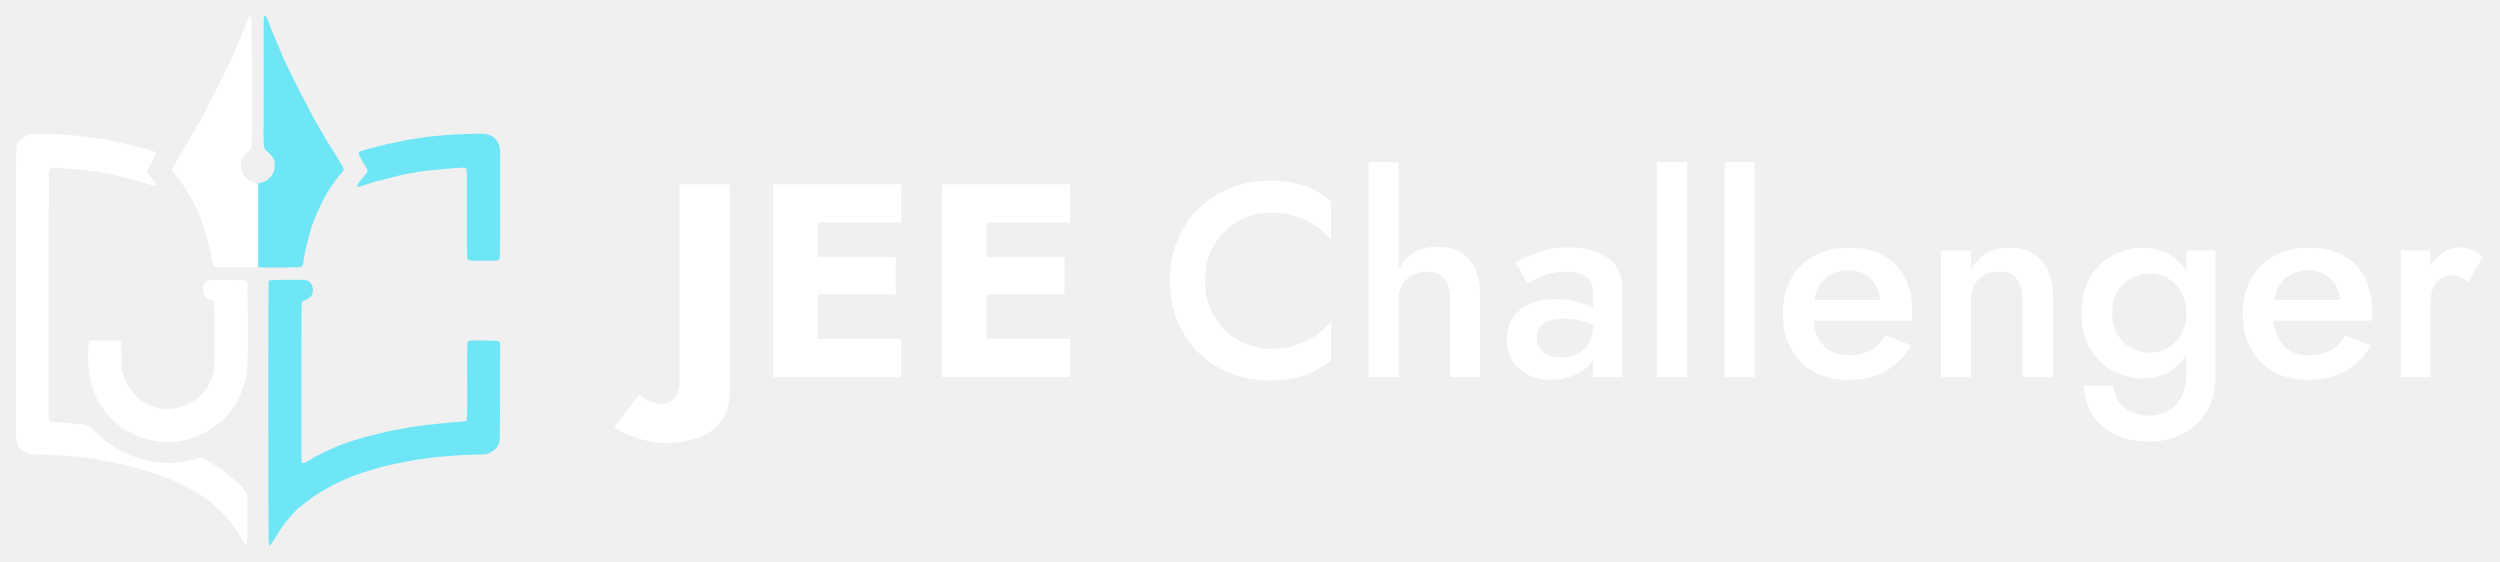
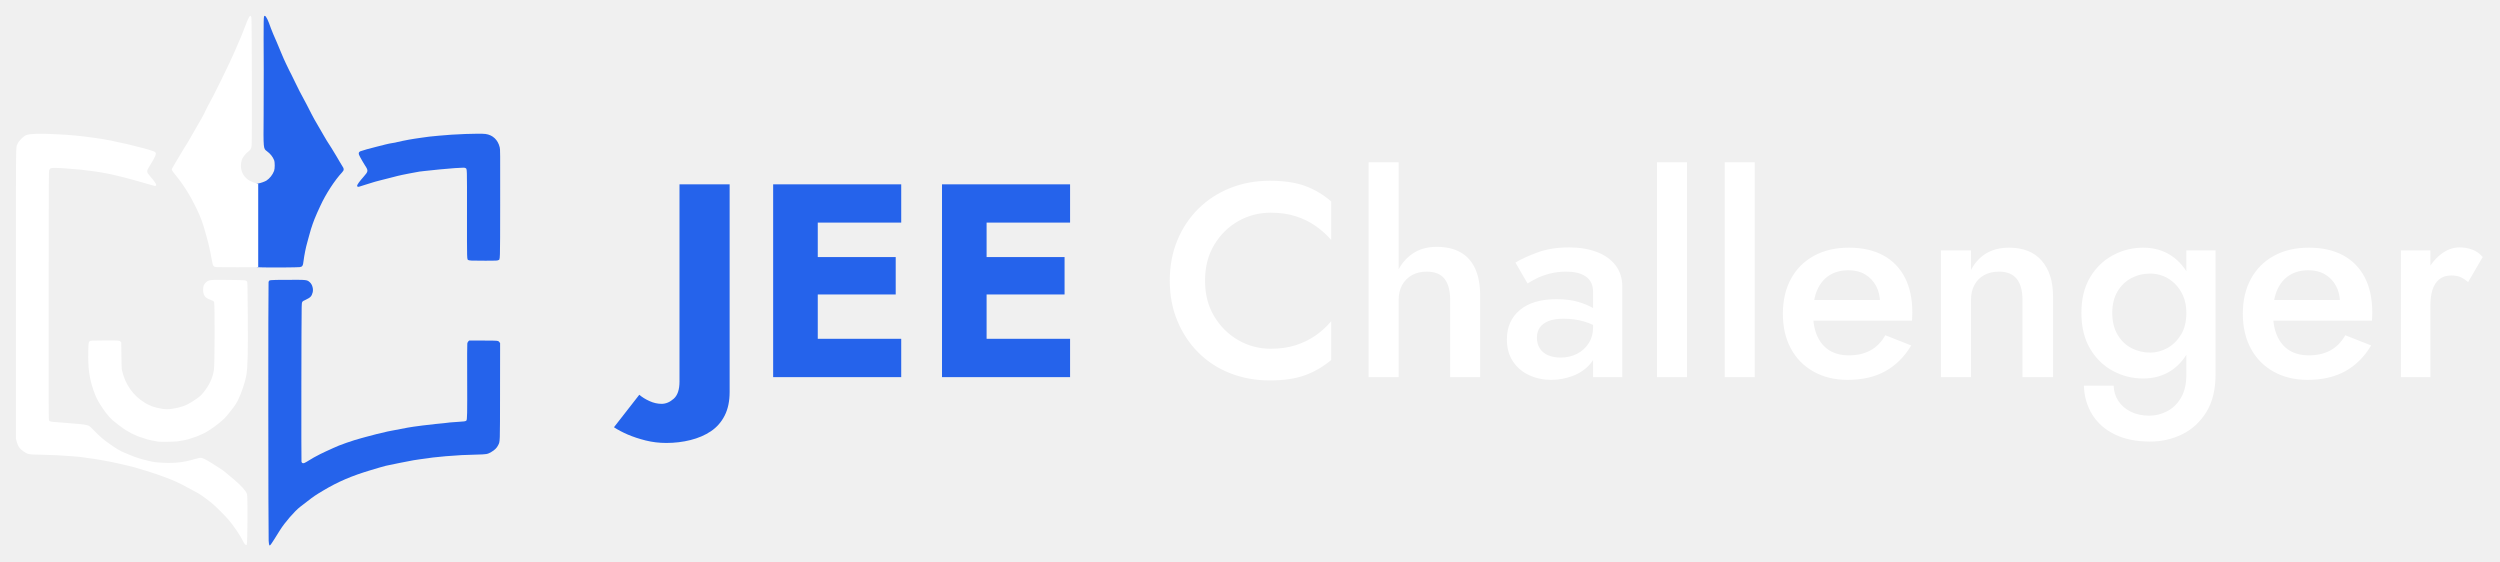
<svg xmlns="http://www.w3.org/2000/svg" viewBox="0 0 943.98 212.00" width="944" height="212">
  <defs />
  <g transform="translate(6.00 6.00)">
    <g transform="translate(0.000 0.000) scale(0.796416) translate(-29.875 -15.875)" opacity="1">
-       <path fill="#6FE6F6" fill-opacity="1" d="M149.98 266.72 C149.90 266.56 149.77 265.68 149.71 264.75 C149.52 262.01 149.47 142.94 149.66 142.19 C149.96 140.99 149.36 141.07 158.48 141.02 C168.02 140.98 167.88 140.96 169.29 142.24 C170.41 143.25 170.99 145.40 170.57 146.98 C170.08 148.82 169.54 149.39 167.35 150.43 C165.36 151.37 165.46 151.18 165.36 153.98 C165.22 157.57 165.14 226.75 165.27 227.22 C165.54 228.19 166.29 228.20 167.75 227.27 C169.67 226.03 172.67 224.34 174.22 223.61 C175.09 223.20 176.32 222.61 176.94 222.31 C177.56 222.01 178.36 221.65 178.71 221.51 C179.07 221.37 179.83 221.03 180.39 220.74 C182.86 219.50 189.79 217.07 193.75 216.05 C194.61 215.83 195.41 215.61 195.54 215.56 C196.13 215.32 205.02 213.09 206.00 212.94 C206.31 212.89 207.18 212.72 207.94 212.56 C209.21 212.29 211.49 211.85 215.75 211.07 C216.68 210.90 217.89 210.71 218.44 210.64 C218.99 210.57 220.96 210.31 222.81 210.06 C224.67 209.81 227.37 209.50 228.81 209.37 C231.97 209.08 234.67 208.79 235.68 208.63 C236.08 208.56 237.66 208.45 239.18 208.38 C242.26 208.23 243.12 208.10 243.45 207.74 C243.84 207.30 243.89 204.73 243.83 187.94 C243.79 178.03 243.81 171.57 243.89 171.19 C243.97 170.76 244.13 170.44 244.38 170.19 L244.76 169.81 L251.35 169.81 C258.67 169.81 258.55 169.80 259.18 170.67 L259.44 171.02 L259.41 193.82 C259.38 219.19 259.44 217.52 258.51 219.44 C257.90 220.70 256.82 221.76 255.23 222.66 C253.39 223.71 253.16 223.75 248.25 223.88 C241.92 224.04 240.77 224.10 233.75 224.64 C230.23 224.90 225.10 225.51 221.19 226.13 C219.88 226.33 218.59 226.53 218.31 226.57 C217.36 226.70 206.44 228.89 205.19 229.20 C204.50 229.37 203.21 229.73 202.31 230.00 C201.42 230.26 199.56 230.82 198.19 231.23 C189.06 233.95 182.57 236.74 175.56 240.93 C171.71 243.24 171.19 243.59 168.00 246.06 C166.80 246.99 165.31 248.14 164.69 248.61 C162.10 250.57 157.30 256.12 155.07 259.71 C150.38 267.25 150.32 267.34 149.98 266.72 Z M146.94 135.12 C145.43 135.07 144.15 135.02 144.09 135.02 C144.04 135.01 144.00 126.09 144.00 115.20 L144.00 95.41 L144.66 95.34 C145.64 95.24 147.92 94.44 148.67 93.95 C150.25 92.89 151.52 91.30 152.27 89.39 C152.68 88.37 152.69 85.27 152.29 84.28 C151.62 82.62 150.51 81.24 148.88 80.03 C147.17 78.77 147.19 79.03 147.32 63.00 C147.37 56.50 147.39 46.94 147.37 41.75 C147.26 15.20 147.25 15.88 147.87 15.87 C148.45 15.87 149.46 17.91 150.75 21.69 C151.00 22.44 151.51 23.71 151.87 24.50 C152.68 26.27 154.29 30.06 155.75 33.62 C156.35 35.10 157.33 37.33 157.94 38.56 C158.54 39.80 159.26 41.29 159.54 41.88 C159.83 42.46 160.21 43.20 160.39 43.51 C160.57 43.83 161.38 45.48 162.19 47.20 C162.99 48.91 163.99 50.93 164.41 51.69 C166.07 54.71 169.82 61.85 170.02 62.38 C170.21 62.88 172.16 66.35 173.81 69.12 C174.65 70.53 175.66 72.28 176.06 73.00 C176.46 73.72 177.02 74.68 177.31 75.12 C179.08 77.84 180.16 79.57 180.69 80.50 C181.03 81.08 181.59 82.02 181.95 82.58 C182.31 83.14 182.90 84.15 183.26 84.83 C183.62 85.51 184.17 86.42 184.48 86.85 C185.53 88.35 185.54 88.97 184.52 90.06 C181.02 93.81 176.77 100.34 174.21 105.94 C173.83 106.76 173.16 108.24 172.71 109.21 C172.26 110.19 171.69 111.54 171.44 112.21 C171.20 112.89 170.83 113.86 170.63 114.38 C170.13 115.68 169.37 118.20 168.75 120.56 C168.47 121.66 168.09 123.04 167.92 123.62 C167.36 125.46 166.53 129.68 166.25 132.06 C165.99 134.34 165.72 134.78 164.49 134.99 C163.60 135.14 150.47 135.24 146.94 135.12 Z M245.94 131.89 C245.25 131.85 244.56 131.74 244.40 131.65 C243.69 131.25 243.73 132.38 243.74 109.86 C243.76 87.25 243.80 88.53 243.06 88.05 C242.64 87.78 242.21 87.78 237.94 88.05 C234.98 88.25 226.61 89.04 223.50 89.43 C222.71 89.53 221.70 89.65 221.25 89.69 C220.80 89.74 219.69 89.94 218.78 90.14 C217.87 90.34 216.55 90.59 215.85 90.69 C215.14 90.80 213.89 91.05 213.06 91.25 C212.24 91.45 211.22 91.68 210.81 91.76 C210.40 91.84 209.44 92.09 208.69 92.31 C207.93 92.54 206.61 92.87 205.75 93.06 C204.89 93.25 203.51 93.59 202.69 93.83 C201.86 94.07 200.71 94.38 200.12 94.51 C199.54 94.65 197.66 95.23 195.94 95.80 C192.31 97.01 192.08 97.06 191.82 96.80 C191.71 96.69 191.62 96.55 191.62 96.49 C191.62 95.93 192.70 94.43 194.74 92.12 C196.98 89.60 197.02 89.25 195.40 86.80 C195.00 86.19 194.44 85.27 194.16 84.75 C193.88 84.23 193.39 83.36 193.08 82.82 C192.18 81.26 192.21 80.54 193.18 80.07 C193.80 79.78 197.95 78.61 201.00 77.87 C202.41 77.53 204.32 77.05 205.24 76.80 C206.17 76.56 207.56 76.27 208.33 76.17 C209.11 76.07 210.21 75.85 210.78 75.68 C211.34 75.51 212.48 75.26 213.31 75.12 C214.14 74.98 215.43 74.73 216.19 74.56 C216.94 74.40 218.12 74.20 218.81 74.12 C219.50 74.04 221.05 73.82 222.25 73.62 C223.45 73.42 225.06 73.20 225.81 73.13 C226.57 73.06 228.57 72.86 230.25 72.69 C237.37 71.96 249.89 71.50 252.54 71.86 C255.98 72.34 258.41 74.64 259.26 78.20 C259.50 79.19 259.50 79.90 259.47 104.95 C259.43 133.59 259.51 131.21 258.56 131.69 C258.09 131.93 257.80 131.94 252.62 131.95 C249.63 131.96 246.62 131.93 245.94 131.89 Z" />
+       <path fill="#2563EB" fill-opacity="1" d="M149.98 266.72 C149.90 266.56 149.77 265.68 149.71 264.75 C149.52 262.01 149.47 142.94 149.66 142.19 C149.96 140.99 149.36 141.07 158.48 141.02 C168.02 140.98 167.88 140.96 169.29 142.24 C170.41 143.25 170.99 145.40 170.57 146.98 C170.08 148.82 169.54 149.39 167.35 150.43 C165.36 151.37 165.46 151.18 165.36 153.98 C165.22 157.57 165.14 226.75 165.27 227.22 C165.54 228.19 166.29 228.20 167.75 227.27 C169.67 226.03 172.67 224.34 174.22 223.61 C175.09 223.20 176.32 222.61 176.94 222.31 C177.56 222.01 178.36 221.65 178.71 221.51 C179.07 221.37 179.83 221.03 180.39 220.74 C182.86 219.50 189.79 217.07 193.75 216.05 C194.61 215.83 195.41 215.61 195.54 215.56 C196.13 215.32 205.02 213.09 206.00 212.94 C206.31 212.89 207.18 212.72 207.94 212.56 C209.21 212.29 211.49 211.85 215.75 211.07 C216.68 210.90 217.89 210.71 218.44 210.64 C218.99 210.57 220.96 210.31 222.81 210.06 C224.67 209.81 227.37 209.50 228.81 209.37 C231.97 209.08 234.67 208.79 235.68 208.63 C236.08 208.56 237.66 208.45 239.18 208.38 C242.26 208.23 243.12 208.10 243.45 207.74 C243.84 207.30 243.89 204.73 243.83 187.94 C243.79 178.03 243.81 171.57 243.89 171.19 C243.97 170.76 244.13 170.44 244.38 170.19 L244.76 169.81 L251.35 169.81 C258.67 169.81 258.55 169.80 259.18 170.67 L259.44 171.02 L259.41 193.82 C259.38 219.19 259.44 217.52 258.51 219.44 C257.90 220.70 256.82 221.76 255.23 222.66 C253.39 223.71 253.16 223.75 248.25 223.88 C241.92 224.04 240.77 224.10 233.75 224.64 C230.23 224.90 225.10 225.51 221.19 226.13 C219.88 226.33 218.59 226.53 218.31 226.57 C217.36 226.70 206.44 228.89 205.19 229.20 C204.50 229.37 203.21 229.73 202.31 230.00 C201.42 230.26 199.56 230.82 198.19 231.23 C189.06 233.95 182.57 236.74 175.56 240.93 C171.71 243.24 171.19 243.59 168.00 246.06 C166.80 246.99 165.31 248.14 164.69 248.61 C162.10 250.57 157.30 256.12 155.07 259.71 C150.38 267.25 150.32 267.34 149.98 266.72 Z M146.94 135.12 C145.43 135.07 144.15 135.02 144.09 135.02 C144.04 135.01 144.00 126.09 144.00 115.20 L144.00 95.41 L144.66 95.34 C145.64 95.24 147.92 94.44 148.67 93.95 C150.25 92.89 151.52 91.30 152.27 89.39 C152.68 88.37 152.69 85.27 152.29 84.28 C151.62 82.62 150.51 81.24 148.88 80.03 C147.17 78.77 147.19 79.03 147.32 63.00 C147.37 56.50 147.39 46.94 147.37 41.75 C147.26 15.20 147.25 15.88 147.87 15.87 C148.45 15.87 149.46 17.91 150.75 21.69 C151.00 22.44 151.51 23.71 151.87 24.50 C152.68 26.27 154.29 30.06 155.75 33.62 C156.35 35.10 157.33 37.33 157.94 38.56 C158.54 39.80 159.26 41.29 159.54 41.88 C159.83 42.46 160.21 43.20 160.39 43.51 C160.57 43.83 161.38 45.48 162.19 47.20 C162.99 48.91 163.99 50.93 164.41 51.69 C166.07 54.71 169.82 61.85 170.02 62.38 C170.21 62.88 172.16 66.35 173.81 69.12 C174.65 70.53 175.66 72.28 176.06 73.00 C176.46 73.72 177.02 74.68 177.31 75.12 C179.08 77.84 180.16 79.57 180.69 80.50 C181.03 81.08 181.59 82.02 181.95 82.58 C182.31 83.14 182.90 84.15 183.26 84.83 C183.62 85.51 184.17 86.42 184.48 86.85 C185.53 88.35 185.54 88.97 184.52 90.06 C181.02 93.81 176.77 100.34 174.21 105.94 C173.83 106.76 173.16 108.24 172.71 109.21 C172.26 110.19 171.69 111.54 171.44 112.21 C171.20 112.89 170.83 113.86 170.63 114.38 C170.13 115.68 169.37 118.20 168.75 120.56 C168.47 121.66 168.09 123.04 167.92 123.62 C167.36 125.46 166.53 129.68 166.25 132.06 C165.99 134.34 165.72 134.78 164.49 134.99 C163.60 135.14 150.47 135.24 146.94 135.12 Z M245.94 131.89 C245.25 131.85 244.56 131.74 244.40 131.65 C243.69 131.25 243.73 132.38 243.74 109.86 C243.76 87.25 243.80 88.53 243.06 88.05 C242.64 87.78 242.21 87.78 237.94 88.05 C234.98 88.25 226.61 89.04 223.50 89.43 C222.71 89.53 221.70 89.65 221.25 89.69 C220.80 89.74 219.69 89.94 218.78 90.14 C217.87 90.34 216.55 90.59 215.85 90.69 C215.14 90.80 213.89 91.05 213.06 91.25 C212.24 91.45 211.22 91.68 210.81 91.76 C210.40 91.84 209.44 92.09 208.69 92.31 C207.93 92.54 206.61 92.87 205.75 93.06 C204.89 93.25 203.51 93.59 202.69 93.83 C201.86 94.07 200.71 94.38 200.12 94.51 C199.54 94.65 197.66 95.23 195.94 95.80 C192.31 97.01 192.08 97.06 191.82 96.80 C191.71 96.69 191.62 96.55 191.62 96.49 C191.62 95.93 192.70 94.43 194.74 92.12 C196.98 89.60 197.02 89.25 195.40 86.80 C195.00 86.19 194.44 85.27 194.16 84.75 C193.88 84.23 193.39 83.36 193.08 82.82 C192.18 81.26 192.21 80.54 193.18 80.07 C193.80 79.78 197.95 78.61 201.00 77.87 C202.41 77.53 204.32 77.05 205.24 76.80 C206.17 76.56 207.56 76.27 208.33 76.17 C209.11 76.07 210.21 75.85 210.78 75.68 C211.34 75.51 212.48 75.26 213.31 75.12 C214.14 74.98 215.43 74.73 216.19 74.56 C216.94 74.40 218.12 74.20 218.81 74.12 C219.50 74.04 221.05 73.82 222.25 73.62 C223.45 73.42 225.06 73.20 225.81 73.13 C226.57 73.06 228.57 72.86 230.25 72.69 C237.37 71.96 249.89 71.50 252.54 71.86 C255.98 72.34 258.41 74.64 259.26 78.20 C259.50 79.19 259.50 79.90 259.47 104.95 C259.43 133.59 259.51 131.21 258.56 131.69 C258.09 131.93 257.80 131.94 252.62 131.95 C249.63 131.96 246.62 131.93 245.94 131.89 Z" />
      <path fill="#FFFFFF" d="M138.40 266.32 C138.19 266.08 137.78 265.40 137.50 264.80 C136.39 262.45 132.99 257.44 130.74 254.84 C128.64 252.41 124.29 248.09 122.56 246.73 C118.20 243.31 117.11 242.57 114.06 241.00 C112.83 240.36 111.45 239.63 111.00 239.37 C107.83 237.55 103.96 235.80 100.12 234.44 C98.51 233.87 96.91 233.29 96.56 233.16 C95.59 232.77 88.55 230.59 86.25 229.96 C82.99 229.07 75.45 227.37 72.50 226.87 C72.05 226.80 70.67 226.55 69.44 226.32 C68.20 226.09 66.79 225.86 66.31 225.82 C65.83 225.77 64.55 225.60 63.46 225.43 C59.76 224.86 58.75 224.77 49.44 224.18 C47.79 224.08 44.50 223.97 42.12 223.93 C35.74 223.83 35.64 223.81 33.54 222.42 C31.74 221.23 30.75 219.80 30.18 217.55 L29.88 216.36 L29.87 147.96 C29.87 73.74 29.83 78.62 30.50 76.86 C31.11 75.24 33.32 72.96 34.81 72.39 C36.62 71.70 41.33 71.57 49.06 71.99 C50.37 72.06 52.56 72.18 53.94 72.26 C55.31 72.33 57.28 72.50 58.31 72.63 C59.34 72.76 61.10 72.95 62.23 73.06 C63.35 73.17 65.29 73.42 66.54 73.62 C67.79 73.82 69.12 74.02 69.50 74.06 C70.76 74.20 71.93 74.40 73.19 74.69 C73.88 74.85 75.03 75.07 75.75 75.18 C76.47 75.30 77.53 75.52 78.09 75.69 C78.66 75.85 79.70 76.08 80.40 76.19 C81.11 76.30 82.28 76.56 83.00 76.76 C83.72 76.96 85.38 77.38 86.69 77.69 C91.93 78.95 95.29 79.96 95.88 80.46 C96.64 81.10 96.15 82.39 93.55 86.59 C91.67 89.61 91.66 89.77 93.43 91.81 C96.14 94.93 96.88 96.24 96.06 96.45 C95.65 96.55 96.11 96.67 89.25 94.68 C87.91 94.29 86.08 93.78 85.19 93.54 C84.29 93.30 82.75 92.88 81.75 92.61 C80.75 92.34 79.15 91.95 78.19 91.74 C77.22 91.54 76.04 91.26 75.56 91.12 C75.08 90.99 74.15 90.79 73.50 90.68 C72.85 90.57 71.50 90.32 70.50 90.12 C69.50 89.93 68.04 89.70 67.25 89.62 C66.46 89.55 64.94 89.35 63.88 89.19 C62.81 89.03 61.54 88.86 61.06 88.82 C57.81 88.56 55.39 88.36 53.44 88.19 C52.20 88.08 50.17 87.98 48.92 87.96 C46.34 87.93 46.18 87.98 45.69 88.95 C45.44 89.44 45.44 89.72 45.40 148.34 C45.37 200.70 45.39 207.29 45.56 207.61 C45.86 208.19 46.50 208.35 49.25 208.50 C50.59 208.57 52.73 208.74 54.01 208.88 C55.29 209.01 57.29 209.18 58.45 209.26 C61.39 209.45 63.43 209.77 64.29 210.16 C64.87 210.43 65.40 210.90 67.16 212.70 C69.69 215.29 70.98 216.42 73.46 218.21 C77.26 220.95 79.46 222.27 81.56 223.07 C81.97 223.23 83.18 223.73 84.25 224.18 C86.49 225.15 89.22 226.01 92.56 226.80 C95.42 227.48 96.18 227.58 99.83 227.76 C105.27 228.02 109.57 227.52 114.50 226.05 C116.34 225.50 117.27 225.34 117.92 225.44 C118.69 225.56 121.25 226.94 123.80 228.61 C125.05 229.42 126.51 230.36 127.05 230.70 C127.59 231.04 128.63 231.81 129.36 232.42 C130.09 233.04 131.82 234.48 133.21 235.64 C136.59 238.46 138.98 241.13 139.45 242.62 C139.83 243.80 139.70 266.00 139.31 266.63 C139.16 266.87 138.77 266.74 138.40 266.32 Z M97.42 217.75 C95.58 217.49 92.13 216.74 91.49 216.46 C91.11 216.29 90.33 216.02 89.75 215.87 C86.61 215.02 82.57 212.92 79.48 210.52 C78.79 209.99 77.94 209.35 77.59 209.09 C75.01 207.20 73.28 205.30 70.85 201.69 C68.71 198.51 67.78 196.67 66.67 193.44 C64.64 187.53 64.02 182.92 64.18 175.07 C64.27 170.75 64.31 170.50 64.98 170.04 C65.29 169.83 65.78 169.81 71.62 169.77 C78.67 169.73 78.85 169.74 79.41 170.25 L79.81 170.60 L79.89 176.77 C79.95 181.71 80.01 183.12 80.16 183.84 C81.63 190.52 85.41 195.93 91.00 199.31 C91.72 199.75 92.61 200.22 92.98 200.37 C93.34 200.51 93.87 200.74 94.15 200.89 C94.43 201.03 95.63 201.39 96.81 201.69 C100.41 202.60 102.68 202.58 106.75 201.63 C109.82 200.91 111.97 199.89 115.18 197.64 C117.27 196.18 117.50 195.97 118.61 194.62 C121.50 191.12 123.12 187.70 123.76 183.75 C124.14 181.45 124.21 152.20 123.84 151.53 C123.60 151.08 123.22 150.88 121.51 150.24 C119.35 149.43 118.50 147.91 118.65 145.15 C118.73 143.84 119.07 143.06 119.91 142.29 C121.33 140.98 121.62 140.95 130.92 141.06 C138.81 141.15 138.96 141.17 139.43 141.80 C139.68 142.14 139.69 142.32 139.80 156.85 C139.94 175.84 139.80 182.05 139.12 186.31 C138.68 189.10 136.75 194.87 135.28 197.81 C134.30 199.78 133.61 200.83 131.94 202.88 C131.25 203.73 130.41 204.79 130.08 205.22 C128.19 207.70 122.38 212.16 118.75 213.90 C116.77 214.86 115.05 215.55 113.93 215.85 C113.37 216.00 112.58 216.26 112.16 216.43 C111.36 216.76 108.08 217.41 106.12 217.63 C104.58 217.81 98.41 217.89 97.42 217.75 Z M125.50 135.00 C123.39 134.90 123.30 134.77 122.67 131.14 C122.43 129.79 122.16 128.38 122.07 128.00 C121.97 127.62 121.80 126.81 121.69 126.19 C121.58 125.57 121.29 124.36 121.06 123.50 C120.82 122.64 120.41 121.09 120.13 120.06 C118.65 114.47 117.49 111.29 115.31 106.81 C112.27 100.58 109.11 95.62 105.08 90.75 C104.49 90.03 103.94 89.25 103.86 89.02 C103.70 88.54 103.80 88.32 105.27 85.88 C105.79 85.02 106.76 83.38 107.44 82.25 C109.69 78.47 110.40 77.31 110.57 77.12 C110.66 77.02 110.96 76.54 111.23 76.06 C112.58 73.64 113.93 71.28 114.78 69.88 C117.10 66.03 118.94 62.68 120.06 60.25 C120.49 59.31 121.19 57.98 121.61 57.27 C123.15 54.73 131.63 37.40 133.46 33.06 C134.40 30.84 135.18 29.04 135.81 27.62 C136.48 26.12 137.01 24.86 137.54 23.44 C140.45 15.75 140.95 14.90 141.52 16.61 C141.75 17.27 141.86 75.20 141.64 77.19 C141.45 78.91 141.25 79.24 139.57 80.62 C138.49 81.50 137.31 83.10 137.00 84.10 C135.79 88.00 137.02 91.62 140.30 93.80 C141.08 94.31 143.83 95.38 144.40 95.38 L144.75 95.38 L144.75 115.19 L144.75 135.00 L144.09 135.02 C142.39 135.07 126.66 135.05 125.50 135.00 Z" />
    </g>
-     <path fill="#fff" d="M235.39 143.06 225.82 155.33Q228.01 156.78 231.02 158.08Q234.04 159.38 237.78 160.32Q241.53 161.26 245.58 161.26Q250.37 161.26 254.73 160.16Q259.10 159.07 262.43 156.84Q265.76 154.60 267.63 150.91Q269.50 147.22 269.50 142.02V63.60H250.57V138.06Q250.57 142.64 248.39 144.56Q246.21 146.49 243.81 146.49Q241.53 146.49 239.24 145.45Q236.95 144.41 235.39 143.06Z M297.58 136.40H334.29V121.94H297.58ZM297.58 78.06H334.29V63.60H297.58ZM297.58 105.20H332.21V91.06H297.58ZM285.93 63.60V136.40H302.78V63.60Z M361.33 136.40H398.05V121.94H361.33ZM361.33 78.06H398.05V63.60H361.33ZM361.33 105.20H395.97V91.06H361.33ZM349.69 63.60V136.40H366.53V63.60Z" />
-     <path fill="#fff" d="M449.01 100.00Q449.01 92.20 452.49 86.43Q455.97 80.66 461.59 77.48Q467.21 74.31 473.86 74.31Q479.06 74.31 483.27 75.66Q487.49 77.02 490.81 79.36Q494.14 81.70 496.64 84.61V70.05Q492.17 66.20 486.81 64.22Q481.45 62.25 473.45 62.25Q465.44 62.25 458.52 65.00Q451.61 67.76 446.51 72.80Q441.41 77.85 438.55 84.76Q435.69 91.68 435.69 100.00Q435.69 108.22 438.55 115.13Q441.41 122.05 446.51 127.14Q451.61 132.24 458.52 134.94Q465.44 137.65 473.45 137.65Q481.45 137.65 486.81 135.67Q492.17 133.70 496.64 129.95V115.29Q494.14 118.30 490.81 120.64Q487.49 122.98 483.27 124.34Q479.06 125.69 473.86 125.69Q467.21 125.69 461.59 122.46Q455.97 119.24 452.49 113.47Q449.01 107.70 449.01 100.00Z M522.12 55.28H510.78V136.40H522.12ZM541.57 107.28V136.40H552.90V105.72Q552.90 99.58 551.03 95.48Q549.16 91.37 545.52 89.29Q541.88 87.21 536.47 87.21Q531.06 87.21 527.27 89.86Q523.47 92.51 521.44 97.04Q519.41 101.56 519.41 107.28H522.12Q522.12 104.06 523.42 101.66Q524.72 99.27 527.11 97.92Q529.50 96.57 532.73 96.57Q537.30 96.57 539.43 99.27Q541.57 101.98 541.57 107.28Z M574.33 121.53Q574.33 119.24 575.42 117.68Q576.51 116.12 578.69 115.24Q580.88 114.35 584.41 114.35Q588.47 114.35 592.11 115.39Q595.75 116.43 598.97 118.72V113.00Q598.04 111.86 595.75 110.45Q593.46 109.05 589.98 108.01Q586.49 106.97 581.71 106.97Q572.77 106.97 567.88 111.08Q562.99 115.18 562.99 122.15Q562.99 127.04 565.28 130.47Q567.57 133.90 571.41 135.67Q575.26 137.44 579.73 137.44Q583.89 137.44 587.90 135.93Q591.90 134.42 594.55 131.30Q597.21 128.18 597.21 123.61L595.54 117.37Q595.54 121.01 593.88 123.61Q592.21 126.21 589.46 127.61Q586.70 129.02 583.27 129.02Q580.67 129.02 578.64 128.18Q576.61 127.35 575.47 125.64Q574.33 123.92 574.33 121.53ZM570.79 101.04Q571.93 100.31 574.01 99.22Q576.09 98.13 579.06 97.35Q582.02 96.57 585.35 96.57Q587.53 96.57 589.41 96.98Q591.28 97.40 592.68 98.34Q594.09 99.27 594.81 100.73Q595.54 102.18 595.54 104.47V136.40H606.57V102.29Q606.57 97.50 604.02 94.18Q601.47 90.85 596.89 89.13Q592.32 87.42 586.49 87.42Q579.73 87.42 574.64 89.29Q569.54 91.16 566.21 93.14Z M619.67 55.28V136.40H631.01V55.28Z M645.25 55.28V136.40H656.59V55.28Z M691.64 137.44Q699.96 137.44 705.89 134.16Q711.81 130.89 715.66 124.44L705.89 120.59Q703.70 124.44 700.27 126.31Q696.84 128.18 692.16 128.18Q687.79 128.18 684.77 126.31Q681.76 124.44 680.15 120.80Q678.53 117.16 678.64 112.06Q678.64 106.86 680.25 103.33Q681.86 99.79 684.83 97.92Q687.79 96.05 692.05 96.05Q695.59 96.05 698.24 97.61Q700.89 99.17 702.40 101.98Q703.91 104.78 703.91 108.63Q703.91 109.36 703.55 110.40Q703.18 111.44 702.87 112.06L706.30 107.28H673.96V115.08H715.97Q715.97 114.66 716.03 113.73Q716.08 112.79 716.08 111.96Q716.08 104.26 713.27 98.80Q710.46 93.34 705.11 90.43Q699.75 87.52 692.16 87.52Q684.57 87.52 678.95 90.59Q673.33 93.66 670.27 99.27Q667.20 104.89 667.20 112.48Q667.20 119.97 670.21 125.58Q673.23 131.20 678.79 134.32Q684.36 137.44 691.64 137.44Z M757.68 107.28V136.40H769.22V105.93Q769.22 97.40 764.96 92.46Q760.69 87.52 752.58 87.52Q747.69 87.52 744.11 89.60Q740.52 91.68 738.23 95.94V88.56H726.89V136.40H738.23V107.28Q738.23 104.06 739.53 101.61Q740.83 99.17 743.22 97.87Q745.61 96.57 748.84 96.57Q753.31 96.57 755.49 99.27Q757.68 101.98 757.68 107.28Z M780.87 139.62Q781.08 145.86 784.09 150.65Q787.11 155.43 792.62 158.08Q798.13 160.74 805.83 160.74Q812.38 160.74 818.00 157.98Q823.61 155.22 827.10 149.61Q830.58 143.99 830.58 135.36V88.56H819.56V135.36Q819.56 140.77 817.53 144.20Q815.50 147.63 812.28 149.30Q809.05 150.96 805.62 150.96Q801.57 150.96 798.55 149.45Q795.53 147.94 793.87 145.40Q792.21 142.85 792.10 139.62ZM779.93 112.17Q779.93 120.07 783.16 125.58Q786.38 131.10 791.74 134.01Q797.09 136.92 803.23 136.92Q809.26 136.92 813.79 133.96Q818.31 130.99 820.96 125.43Q823.61 119.86 823.61 112.17Q823.61 104.37 820.96 98.91Q818.31 93.45 813.79 90.48Q809.26 87.52 803.23 87.52Q797.09 87.52 791.74 90.43Q786.38 93.34 783.16 98.80Q779.93 104.26 779.93 112.17ZM791.58 112.17Q791.58 107.38 793.56 104.06Q795.53 100.73 798.81 99.01Q802.09 97.30 805.93 97.30Q808.43 97.30 810.82 98.23Q813.21 99.17 815.19 101.09Q817.17 103.02 818.36 105.77Q819.56 108.53 819.56 112.17Q819.56 117.06 817.53 120.38Q815.50 123.71 812.38 125.43Q809.26 127.14 805.93 127.14Q802.09 127.14 798.81 125.43Q795.53 123.71 793.56 120.33Q791.58 116.95 791.58 112.17Z M865.32 137.44Q873.64 137.44 879.57 134.16Q885.49 130.89 889.34 124.44L879.57 120.59Q877.38 124.44 873.95 126.31Q870.52 128.18 865.84 128.18Q861.47 128.18 858.45 126.31Q855.44 124.44 853.83 120.80Q852.21 117.16 852.32 112.06Q852.32 106.86 853.93 103.33Q855.54 99.79 858.51 97.92Q861.47 96.05 865.73 96.05Q869.27 96.05 871.92 97.61Q874.57 99.17 876.08 101.98Q877.59 104.78 877.59 108.63Q877.59 109.36 877.23 110.40Q876.86 111.44 876.55 112.06L879.98 107.28H847.64V115.08H889.65Q889.65 114.66 889.71 113.73Q889.76 112.79 889.76 111.96Q889.76 104.26 886.95 98.80Q884.14 93.34 878.79 90.43Q873.43 87.52 865.84 87.52Q858.25 87.52 852.63 90.59Q847.01 93.66 843.95 99.27Q840.88 104.89 840.88 112.48Q840.88 119.97 843.89 125.58Q846.91 131.20 852.47 134.32Q858.04 137.44 865.32 137.44Z M911.70 88.56H900.57V136.40H911.70ZM925.95 100.52 931.46 91.06Q929.80 89.08 927.51 88.25Q925.22 87.42 922.62 87.42Q918.98 87.42 915.60 90.07Q912.22 92.72 910.09 97.14Q907.96 101.56 907.96 107.28L911.70 109.46Q911.70 106.03 912.48 103.48Q913.26 100.94 915.03 99.48Q916.80 98.02 919.61 98.02Q921.69 98.02 923.09 98.65Q924.49 99.27 925.95 100.52Z" />
+     <path fill="#2563EB" d="M235.39 143.06 225.82 155.33Q228.01 156.78 231.02 158.08Q234.04 159.38 237.78 160.32Q241.53 161.26 245.58 161.26Q250.37 161.26 254.73 160.16Q259.10 159.07 262.43 156.84Q265.76 154.60 267.63 150.91Q269.50 147.22 269.50 142.02V63.60H250.57V138.06Q250.57 142.64 248.39 144.56Q246.21 146.49 243.81 146.49Q241.53 146.49 239.24 145.45Q236.95 144.41 235.39 143.06Z M297.58 136.40H334.29V121.94H297.58ZM297.58 78.06H334.29V63.60H297.58ZM297.58 105.20H332.21V91.06H297.58ZM285.93 63.60V136.40H302.78V63.60Z M361.33 136.40H398.05V121.94H361.33ZM361.33 78.06H398.05V63.60H361.33ZM361.33 105.20H395.97V91.06H361.33ZM349.69 63.60V136.40H366.53V63.60Z" />
+     <path fill="#FFFFFF" d="M449.01 100.00Q449.01 92.20 452.49 86.43Q455.97 80.66 461.59 77.48Q467.21 74.31 473.86 74.31Q479.06 74.31 483.27 75.66Q487.49 77.02 490.81 79.36Q494.14 81.70 496.64 84.61V70.05Q492.17 66.20 486.81 64.22Q481.45 62.25 473.45 62.25Q465.44 62.25 458.52 65.00Q451.61 67.76 446.51 72.80Q441.41 77.85 438.55 84.76Q435.69 91.68 435.69 100.00Q435.69 108.22 438.55 115.13Q441.41 122.05 446.51 127.14Q451.61 132.24 458.52 134.94Q465.44 137.65 473.45 137.65Q481.45 137.65 486.81 135.67Q492.17 133.70 496.64 129.95V115.29Q494.14 118.30 490.81 120.64Q487.49 122.98 483.27 124.34Q479.06 125.69 473.86 125.69Q467.21 125.69 461.59 122.46Q455.97 119.24 452.49 113.47Q449.01 107.70 449.01 100.00Z M522.12 55.28H510.78V136.40H522.12ZM541.57 107.28V136.40H552.90V105.72Q552.90 99.58 551.03 95.48Q549.16 91.37 545.52 89.29Q541.88 87.21 536.47 87.21Q531.06 87.21 527.27 89.86Q523.47 92.51 521.44 97.04Q519.41 101.56 519.41 107.28H522.12Q522.12 104.06 523.42 101.66Q524.72 99.27 527.11 97.92Q529.50 96.57 532.73 96.57Q537.30 96.57 539.43 99.27Q541.57 101.98 541.57 107.28Z M574.33 121.53Q574.33 119.24 575.42 117.68Q576.51 116.12 578.69 115.24Q580.88 114.35 584.41 114.35Q588.47 114.35 592.11 115.39Q595.75 116.43 598.97 118.72V113.00Q598.04 111.86 595.75 110.45Q593.46 109.05 589.98 108.01Q586.49 106.97 581.71 106.97Q572.77 106.97 567.88 111.08Q562.99 115.18 562.99 122.15Q562.99 127.04 565.28 130.47Q567.57 133.90 571.41 135.67Q575.26 137.44 579.73 137.44Q583.89 137.44 587.90 135.93Q591.90 134.42 594.55 131.30Q597.21 128.18 597.21 123.61L595.54 117.37Q595.54 121.01 593.88 123.61Q592.21 126.21 589.46 127.61Q586.70 129.02 583.27 129.02Q580.67 129.02 578.64 128.18Q576.61 127.35 575.47 125.64Q574.33 123.92 574.33 121.53ZM570.79 101.04Q571.93 100.31 574.01 99.22Q576.09 98.13 579.06 97.35Q582.02 96.57 585.35 96.57Q587.53 96.57 589.41 96.98Q591.28 97.40 592.68 98.34Q594.09 99.27 594.81 100.73Q595.54 102.18 595.54 104.47V136.40H606.57V102.29Q606.57 97.50 604.02 94.18Q601.47 90.85 596.89 89.13Q592.32 87.42 586.49 87.42Q579.73 87.42 574.64 89.29Q569.54 91.16 566.21 93.14Z M619.67 55.28V136.40H631.01V55.28Z M645.25 55.28V136.40H656.59V55.28Z M691.64 137.44Q699.96 137.44 705.89 134.16Q711.81 130.89 715.66 124.44L705.89 120.59Q703.70 124.44 700.27 126.31Q696.84 128.18 692.16 128.18Q687.79 128.18 684.77 126.31Q681.76 124.44 680.15 120.80Q678.53 117.16 678.64 112.06Q678.64 106.86 680.25 103.33Q681.86 99.79 684.83 97.92Q687.79 96.05 692.05 96.05Q695.59 96.05 698.24 97.61Q700.89 99.17 702.40 101.98Q703.91 104.78 703.91 108.63Q703.91 109.36 703.55 110.40Q703.18 111.44 702.87 112.06L706.30 107.28H673.96V115.08H715.97Q715.97 114.66 716.03 113.73Q716.08 112.79 716.08 111.96Q716.08 104.26 713.27 98.80Q710.46 93.34 705.11 90.43Q699.75 87.52 692.16 87.52Q684.57 87.52 678.95 90.59Q673.33 93.66 670.27 99.27Q667.20 104.89 667.20 112.48Q667.20 119.97 670.21 125.58Q673.23 131.20 678.79 134.32Q684.36 137.44 691.64 137.44Z M757.68 107.28V136.40H769.22V105.93Q769.22 97.40 764.96 92.46Q760.69 87.52 752.58 87.52Q747.69 87.52 744.11 89.60Q740.52 91.68 738.23 95.94V88.56H726.89V136.40H738.23V107.28Q738.23 104.06 739.53 101.61Q740.83 99.17 743.22 97.87Q745.61 96.57 748.84 96.57Q753.31 96.57 755.49 99.27Q757.68 101.98 757.68 107.28Z M780.87 139.62Q781.08 145.86 784.09 150.65Q787.11 155.43 792.62 158.08Q798.13 160.74 805.83 160.74Q812.38 160.74 818.00 157.98Q823.61 155.22 827.10 149.61Q830.58 143.99 830.58 135.36V88.56H819.56V135.36Q819.56 140.77 817.53 144.20Q815.50 147.63 812.28 149.30Q809.05 150.96 805.62 150.96Q801.57 150.96 798.55 149.45Q795.53 147.94 793.87 145.40Q792.21 142.85 792.10 139.62ZM779.93 112.17Q779.93 120.07 783.16 125.58Q786.38 131.10 791.74 134.01Q797.09 136.92 803.23 136.92Q809.26 136.92 813.79 133.96Q818.31 130.99 820.96 125.43Q823.61 119.86 823.61 112.17Q823.61 104.37 820.96 98.91Q818.31 93.45 813.79 90.48Q809.26 87.52 803.23 87.52Q797.09 87.52 791.74 90.43Q786.38 93.34 783.16 98.80Q779.93 104.26 779.93 112.17ZM791.58 112.17Q791.58 107.38 793.56 104.06Q795.53 100.73 798.81 99.01Q802.09 97.30 805.93 97.30Q808.43 97.30 810.82 98.23Q813.21 99.17 815.19 101.09Q817.17 103.02 818.36 105.77Q819.56 108.53 819.56 112.17Q819.56 117.06 817.53 120.38Q815.50 123.71 812.38 125.43Q809.26 127.14 805.93 127.14Q802.09 127.14 798.81 125.43Q795.53 123.71 793.56 120.33Q791.58 116.95 791.58 112.17Z M865.32 137.44Q873.64 137.44 879.57 134.16Q885.49 130.89 889.34 124.44L879.57 120.59Q877.38 124.44 873.95 126.31Q870.52 128.18 865.84 128.18Q861.47 128.18 858.45 126.31Q855.44 124.44 853.83 120.80Q852.21 117.16 852.32 112.06Q852.32 106.86 853.93 103.33Q855.54 99.79 858.51 97.92Q861.47 96.05 865.73 96.05Q869.27 96.05 871.92 97.61Q874.57 99.17 876.08 101.98Q877.59 104.78 877.59 108.63Q877.59 109.36 877.23 110.40Q876.86 111.44 876.55 112.06L879.98 107.28H847.64V115.08H889.65Q889.65 114.66 889.71 113.73Q889.76 112.79 889.76 111.96Q889.76 104.26 886.95 98.80Q884.14 93.34 878.79 90.43Q873.43 87.52 865.84 87.52Q858.25 87.52 852.63 90.59Q847.01 93.66 843.95 99.27Q840.88 104.89 840.88 112.48Q840.88 119.97 843.89 125.58Q846.91 131.20 852.47 134.32Q858.04 137.44 865.32 137.44Z M911.70 88.56H900.57V136.40H911.70ZM925.95 100.52 931.46 91.06Q929.80 89.08 927.51 88.25Q925.22 87.42 922.62 87.42Q918.98 87.42 915.60 90.07Q912.22 92.72 910.09 97.14Q907.96 101.56 907.96 107.28L911.70 109.46Q911.70 106.03 912.48 103.48Q913.26 100.94 915.03 99.48Q916.80 98.02 919.61 98.02Q921.69 98.02 923.09 98.65Q924.49 99.27 925.95 100.52Z" />
  </g>
</svg>
